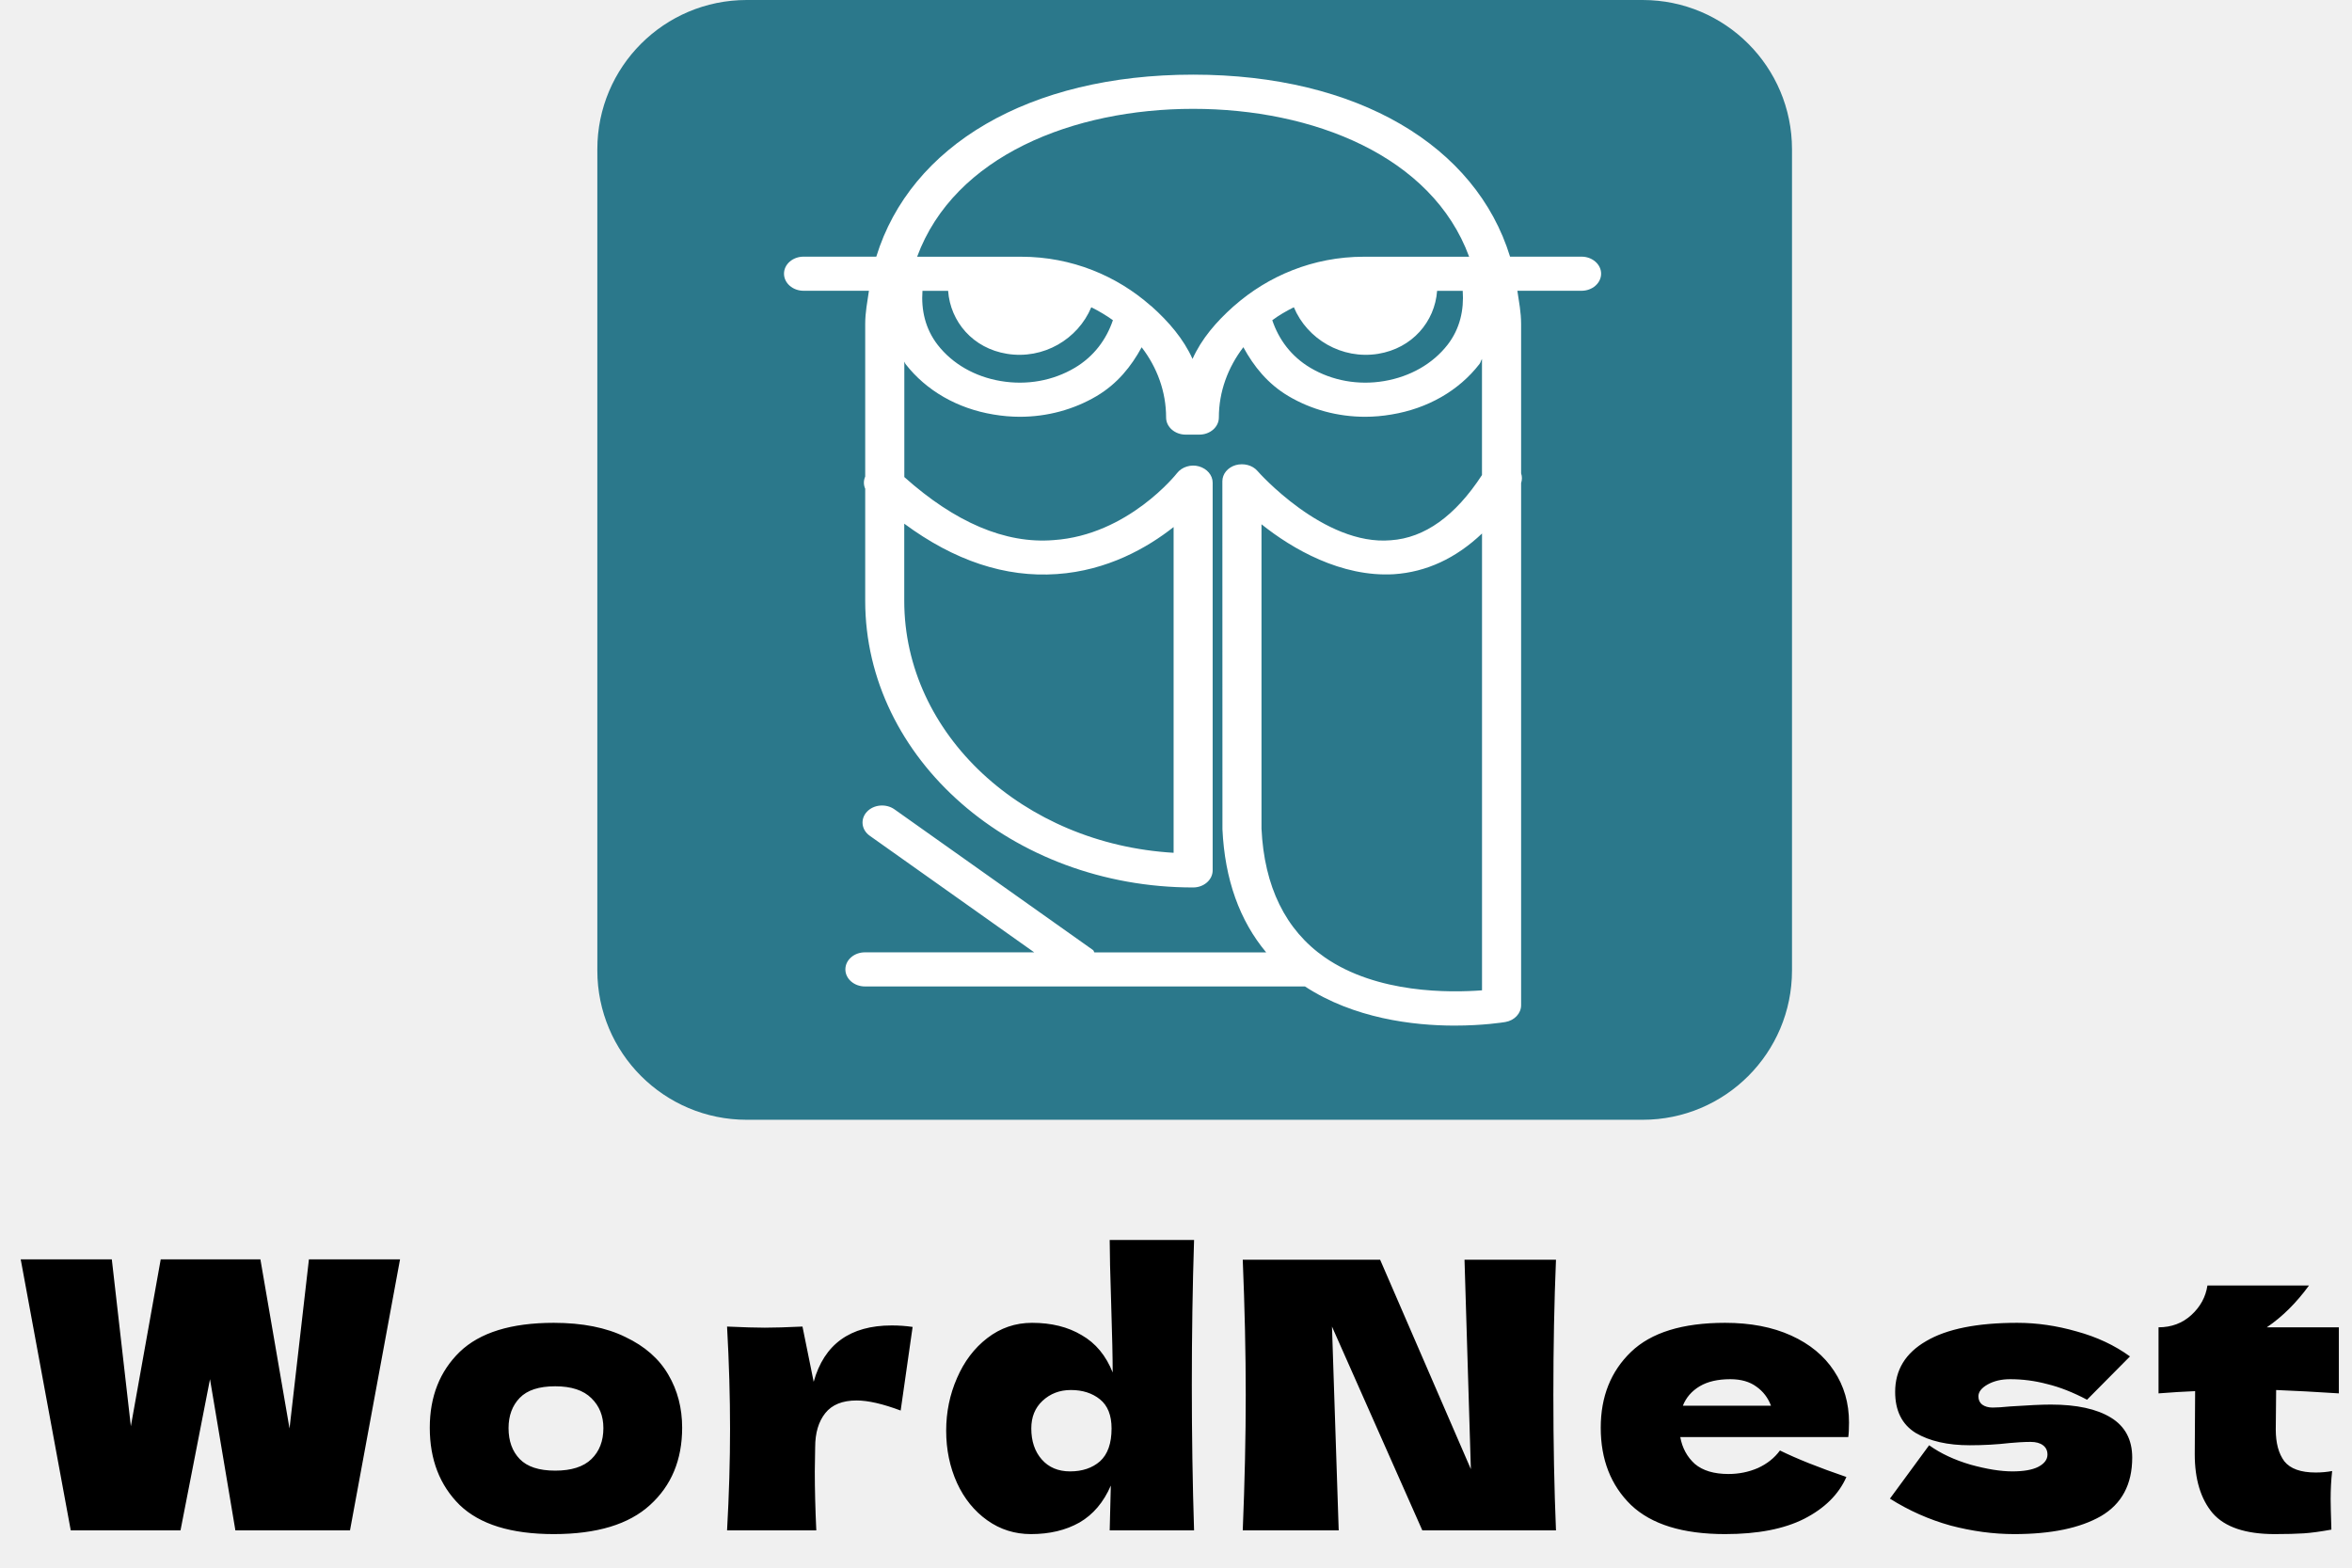
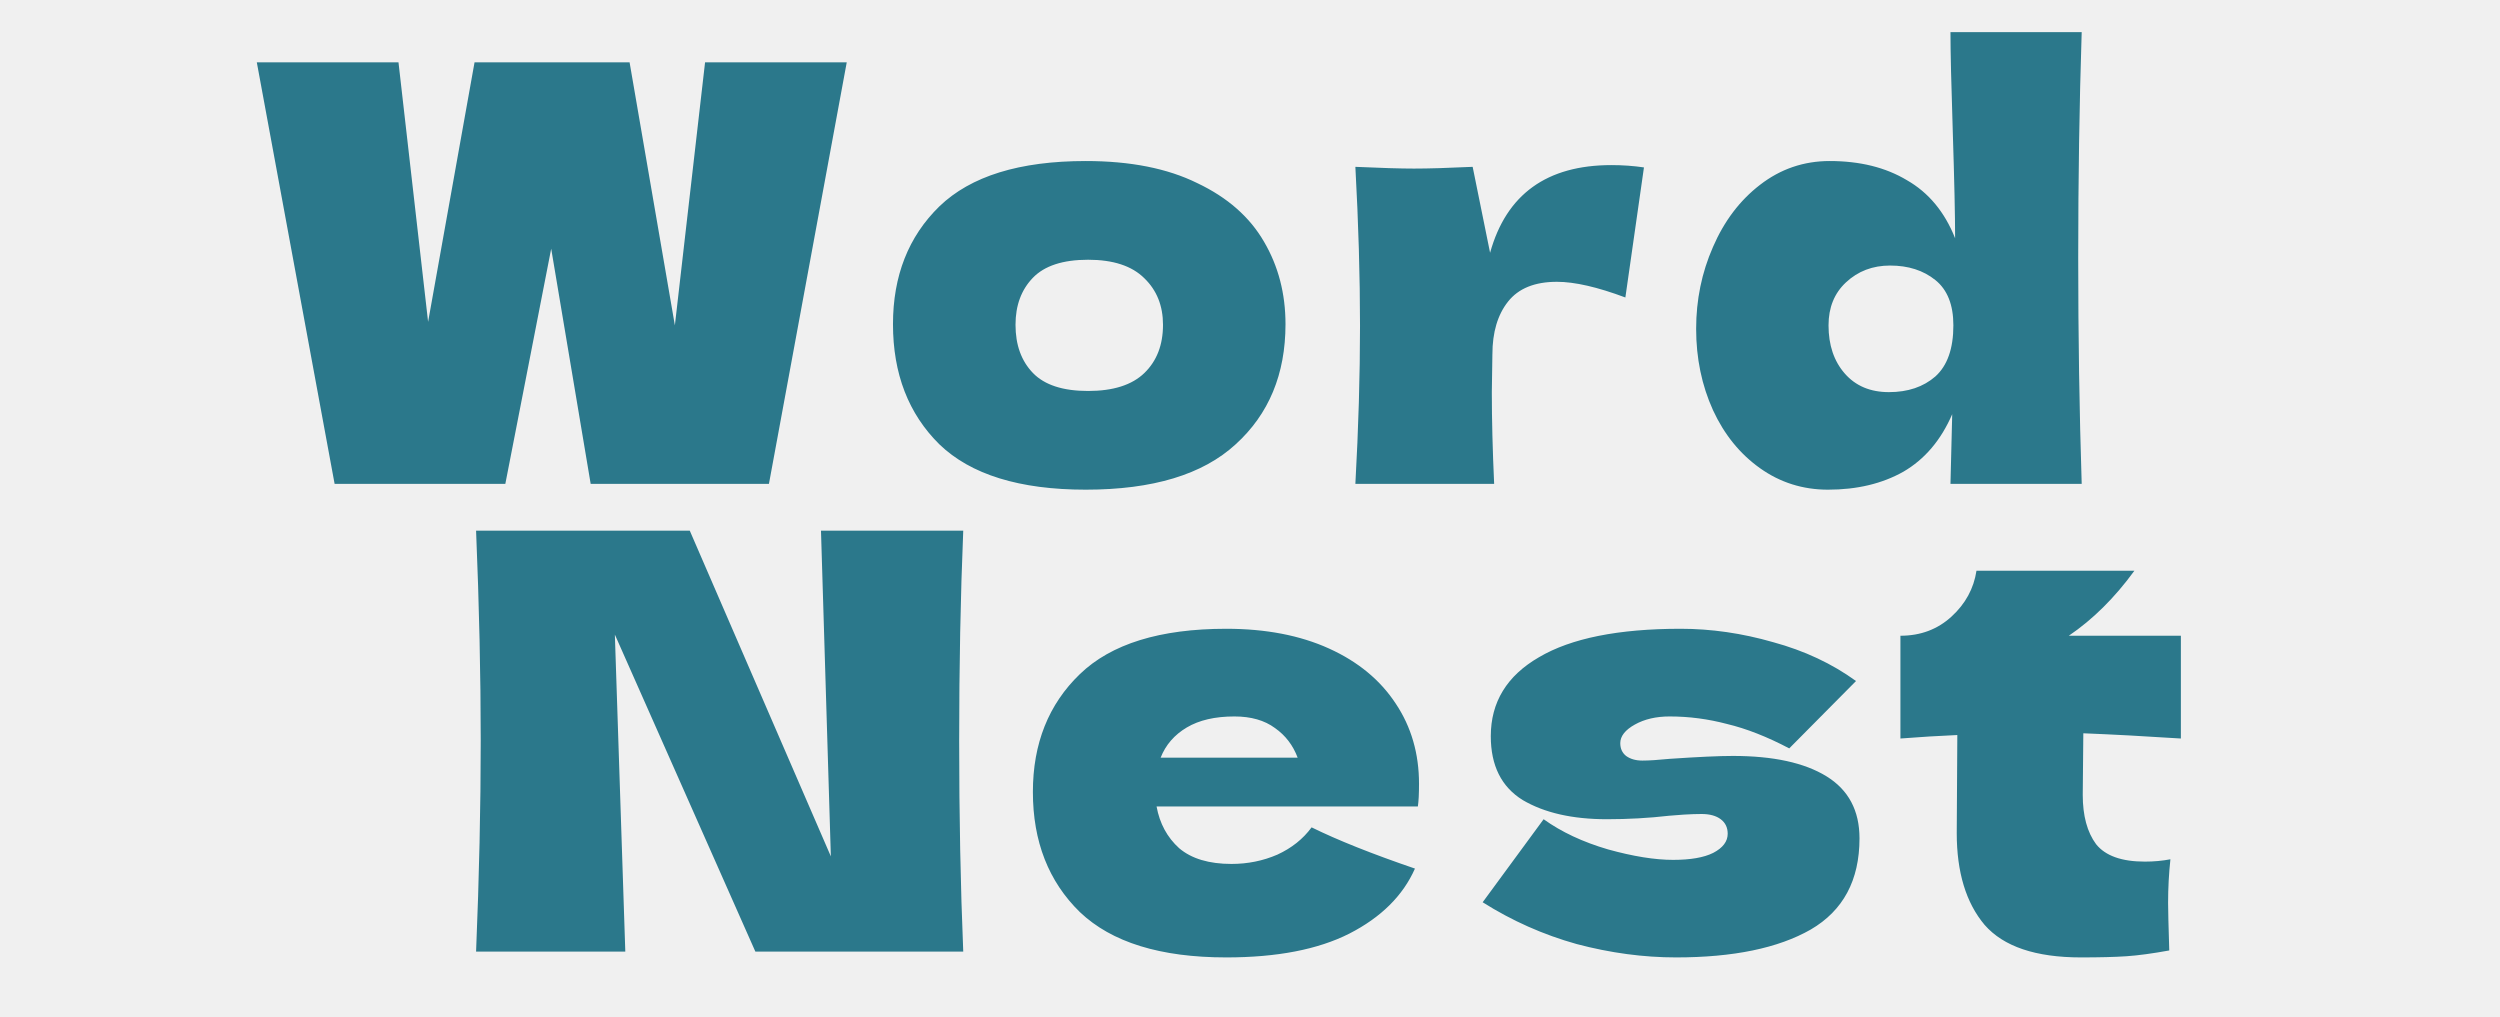
- <svg xmlns="http://www.w3.org/2000/svg" width="63" height="42" viewBox="0 0 63 42" fill="none">
-   <rect x="16" width="32" height="30" rx="4" fill="#2B788B" />
-   <path d="M42.363 6.876H40.448C39.535 3.907 36.368 2 31.959 2C27.55 2 24.386 3.907 23.472 6.876H21.524C21.234 6.876 21 7.081 21 7.332C21 7.585 21.235 7.79 21.524 7.79H23.275C23.233 8.083 23.175 8.368 23.175 8.68V12.768C23.129 12.874 23.128 12.99 23.175 13.093V16.095C23.175 20.328 27.115 23.776 31.959 23.776C32.248 23.776 32.482 23.57 32.482 23.318V12.932C32.482 12.731 32.332 12.556 32.113 12.494C31.898 12.433 31.656 12.51 31.528 12.675C31.515 12.694 30.214 14.337 28.22 14.47C26.924 14.575 25.574 13.989 24.223 12.781V9.687C24.238 9.708 24.239 9.732 24.254 9.751C24.808 10.466 25.646 10.946 26.611 11.105C26.847 11.145 27.084 11.166 27.317 11.166C28.046 11.166 28.759 10.975 29.374 10.611C29.928 10.283 30.302 9.816 30.58 9.304C30.993 9.841 31.235 10.49 31.235 11.187C31.235 11.439 31.471 11.644 31.758 11.644H32.126C32.414 11.644 32.648 11.439 32.648 11.187C32.648 10.49 32.892 9.842 33.304 9.302C33.583 9.815 33.957 10.283 34.51 10.611C35.124 10.975 35.837 11.166 36.566 11.166C36.8 11.166 37.037 11.145 37.271 11.105C38.241 10.946 39.077 10.466 39.628 9.753C39.662 9.712 39.665 9.66 39.696 9.618V12.727C38.981 13.824 38.16 14.412 37.255 14.474C35.46 14.631 33.696 12.636 33.681 12.616C33.546 12.461 33.313 12.402 33.098 12.461C32.885 12.524 32.742 12.697 32.742 12.893L32.744 22.217C32.807 23.566 33.206 24.666 33.916 25.516H29.315C29.298 25.497 29.301 25.474 29.28 25.455L23.956 21.681C23.733 21.525 23.403 21.552 23.221 21.748C23.038 21.944 23.073 22.233 23.297 22.391L27.702 25.514H23.168C22.878 25.514 22.644 25.718 22.644 25.971C22.644 26.222 22.878 26.428 23.168 26.428H34.954C36.263 27.284 37.849 27.477 38.959 27.477C39.728 27.477 40.268 27.39 40.321 27.381C40.566 27.34 40.744 27.149 40.744 26.932V12.943C40.773 12.855 40.773 12.764 40.744 12.682V8.679C40.744 8.368 40.687 8.084 40.644 7.79H42.363C42.652 7.79 42.887 7.585 42.887 7.332C42.887 7.081 42.65 6.876 42.363 6.876ZM39.697 26.532C38.847 26.596 36.894 26.626 35.484 25.648C34.434 24.919 33.862 23.75 33.79 22.197V14.046C34.614 14.706 35.926 15.466 37.336 15.384C38.207 15.326 38.998 14.957 39.697 14.293V26.532ZM28.309 15.38C29.665 15.287 30.732 14.675 31.436 14.12V22.847C27.411 22.613 24.221 19.675 24.221 16.097V14.03C25.563 15.021 26.926 15.477 28.309 15.38ZM28.789 9.854C28.206 10.2 27.506 10.327 26.808 10.209C26.115 10.094 25.513 9.749 25.117 9.24C24.782 8.808 24.672 8.302 24.709 7.791H25.396C25.456 8.62 26.061 9.333 26.974 9.479C27.949 9.637 28.873 9.087 29.231 8.232C29.436 8.333 29.629 8.449 29.81 8.578C29.636 9.093 29.303 9.549 28.789 9.854ZM31.943 9.616C31.701 9.078 31.305 8.62 30.852 8.213C30.841 8.201 30.826 8.196 30.816 8.185C29.921 7.398 28.718 6.878 27.352 6.878H24.566C25.563 4.173 28.756 2.916 31.959 2.916C35.163 2.916 38.358 4.171 39.352 6.878H36.532C35.167 6.878 33.962 7.4 33.066 8.187C33.057 8.198 33.043 8.203 33.035 8.213C32.58 8.62 32.185 9.074 31.943 9.616ZM37.077 10.209C36.385 10.327 35.682 10.2 35.099 9.854C34.585 9.549 34.251 9.093 34.079 8.579C34.258 8.446 34.452 8.333 34.657 8.232C35.015 9.087 35.942 9.637 36.916 9.479C37.827 9.33 38.433 8.62 38.494 7.791H39.18C39.216 8.302 39.108 8.808 38.772 9.24C38.374 9.749 37.773 10.091 37.077 10.209Z" fill="white" />
-   <path d="M7.755 38.27L8.275 33.74H10.715L9.375 41H6.305L5.625 36.95L4.835 41H1.895L0.555 33.74H2.995L3.505 38.21L4.305 33.74H6.975L7.755 38.27ZM14.832 41.1C13.692 41.1 12.852 40.84 12.312 40.32C11.779 39.793 11.512 39.103 11.512 38.25C11.512 37.417 11.779 36.74 12.312 36.22C12.852 35.7 13.692 35.44 14.832 35.44C15.599 35.44 16.239 35.567 16.752 35.82C17.272 36.067 17.655 36.403 17.902 36.83C18.149 37.25 18.272 37.723 18.272 38.25C18.272 39.11 17.985 39.8 17.412 40.32C16.845 40.84 15.985 41.1 14.832 41.1ZM14.872 39.4C15.305 39.4 15.629 39.297 15.842 39.09C16.055 38.883 16.162 38.607 16.162 38.26C16.162 37.933 16.055 37.667 15.842 37.46C15.629 37.247 15.305 37.14 14.872 37.14C14.439 37.14 14.122 37.243 13.922 37.45C13.722 37.657 13.622 37.927 13.622 38.26C13.622 38.607 13.722 38.883 13.922 39.09C14.122 39.297 14.439 39.4 14.872 39.4ZM21.795 37.02C22.075 36.013 22.772 35.51 23.885 35.51C24.078 35.51 24.265 35.523 24.445 35.55L24.125 37.79C23.645 37.61 23.252 37.52 22.945 37.52C22.565 37.52 22.285 37.633 22.105 37.86C21.925 38.087 21.835 38.39 21.835 38.77V38.76L21.825 39.42C21.825 39.893 21.838 40.42 21.865 41H19.475C19.529 40.04 19.555 39.133 19.555 38.28C19.555 37.427 19.529 36.513 19.475 35.54C19.915 35.56 20.252 35.57 20.485 35.57C20.732 35.57 21.069 35.56 21.495 35.54L21.795 37.02ZM31.984 33.22C31.944 34.46 31.924 35.757 31.924 37.11C31.924 38.45 31.944 39.747 31.984 41H29.724L29.754 39.8C29.561 40.247 29.281 40.577 28.914 40.79C28.547 40.997 28.114 41.1 27.614 41.1C27.181 41.1 26.791 40.977 26.444 40.73C26.097 40.483 25.827 40.15 25.634 39.73C25.441 39.303 25.344 38.837 25.344 38.33C25.344 37.83 25.441 37.36 25.634 36.92C25.827 36.473 26.097 36.117 26.444 35.85C26.797 35.577 27.197 35.44 27.644 35.44C28.164 35.44 28.607 35.55 28.974 35.77C29.347 35.983 29.624 36.317 29.804 36.77C29.804 36.39 29.791 35.78 29.764 34.94C29.737 34.127 29.724 33.553 29.724 33.22H31.984ZM28.664 39.42C28.991 39.42 29.257 39.33 29.464 39.15C29.671 38.963 29.774 38.67 29.774 38.27C29.774 37.917 29.671 37.657 29.464 37.49C29.257 37.323 28.997 37.24 28.684 37.24C28.384 37.24 28.131 37.337 27.924 37.53C27.724 37.717 27.624 37.963 27.624 38.27C27.624 38.61 27.717 38.887 27.904 39.1C28.091 39.313 28.344 39.42 28.664 39.42ZM41.678 33.75C41.631 34.877 41.608 36.083 41.608 37.37C41.608 38.663 41.631 39.873 41.678 41H38.098L35.678 35.54L35.858 41H33.288C33.341 39.707 33.368 38.497 33.368 37.37C33.368 36.25 33.341 35.043 33.288 33.75H36.968L39.398 39.36L39.228 33.75H41.678ZM48.267 38.5H45.007C45.06 38.793 45.191 39.033 45.397 39.22C45.611 39.4 45.91 39.49 46.297 39.49C46.577 39.49 46.84 39.437 47.087 39.33C47.334 39.217 47.531 39.06 47.677 38.86C48.124 39.08 48.717 39.317 49.457 39.57C49.251 40.037 48.874 40.41 48.327 40.69C47.787 40.963 47.081 41.1 46.207 41.1C45.074 41.1 44.234 40.84 43.687 40.32C43.147 39.793 42.877 39.103 42.877 38.25C42.877 37.417 43.147 36.74 43.687 36.22C44.227 35.7 45.067 35.44 46.207 35.44C46.887 35.44 47.477 35.553 47.977 35.78C48.477 36.007 48.861 36.323 49.127 36.73C49.394 37.13 49.527 37.59 49.527 38.11C49.527 38.283 49.52 38.413 49.507 38.5H48.267ZM46.347 36.95C46.014 36.95 45.74 37.013 45.527 37.14C45.314 37.267 45.164 37.44 45.077 37.66H47.437C47.357 37.447 47.227 37.277 47.047 37.15C46.867 37.017 46.634 36.95 46.347 36.95ZM53.953 41.1C53.393 41.1 52.823 41.023 52.243 40.87C51.67 40.71 51.13 40.47 50.623 40.15L51.673 38.72C51.98 38.94 52.35 39.113 52.783 39.24C53.217 39.36 53.59 39.42 53.903 39.42C54.203 39.42 54.433 39.38 54.593 39.3C54.76 39.213 54.843 39.103 54.843 38.97C54.843 38.863 54.803 38.78 54.723 38.72C54.643 38.66 54.533 38.63 54.393 38.63C54.307 38.63 54.207 38.633 54.093 38.64C53.987 38.647 53.9 38.653 53.833 38.66C53.487 38.7 53.13 38.72 52.763 38.72C52.17 38.72 51.687 38.61 51.313 38.39C50.947 38.163 50.763 37.797 50.763 37.29C50.763 36.703 51.04 36.25 51.593 35.93C52.147 35.603 52.96 35.44 54.033 35.44C54.56 35.44 55.09 35.517 55.623 35.67C56.163 35.817 56.64 36.04 57.053 36.34L55.903 37.5C55.523 37.3 55.167 37.16 54.833 37.08C54.507 36.993 54.177 36.95 53.843 36.95C53.61 36.95 53.41 36.997 53.243 37.09C53.077 37.183 52.993 37.29 52.993 37.41C52.993 37.503 53.027 37.577 53.093 37.63C53.167 37.683 53.26 37.71 53.373 37.71C53.487 37.71 53.643 37.7 53.843 37.68C54.33 37.647 54.693 37.63 54.933 37.63C55.627 37.63 56.163 37.747 56.543 37.98C56.923 38.213 57.113 38.57 57.113 39.05C57.113 39.77 56.833 40.293 56.273 40.62C55.713 40.94 54.94 41.1 53.953 41.1ZM62.648 37.33C62.034 37.29 61.474 37.26 60.968 37.24L60.958 38.3C60.958 38.66 61.034 38.943 61.188 39.15C61.348 39.35 61.628 39.45 62.028 39.45C62.181 39.45 62.328 39.437 62.468 39.41C62.441 39.657 62.428 39.907 62.428 40.16C62.428 40.28 62.434 40.553 62.448 40.98C62.154 41.033 61.908 41.067 61.708 41.08C61.508 41.093 61.248 41.1 60.928 41.1C60.148 41.1 59.594 40.913 59.268 40.54C58.948 40.16 58.788 39.633 58.788 38.96L58.798 37.27C58.484 37.283 58.158 37.303 57.818 37.33V35.56C58.164 35.56 58.458 35.45 58.698 35.23C58.938 35.01 59.081 34.747 59.128 34.44H61.848C61.508 34.907 61.131 35.28 60.718 35.56H62.648V37.33Z" fill="black" />
+ <svg xmlns="http://www.w3.org/2000/svg" width="155" height="63" viewBox="0 0 155 63" fill="none">
+   <path d="M59.721 32.9C59.553 36.956 59.469 41.3 59.469 45.932C59.469 50.588 59.553 54.944 59.721 59H46.833L38.121 39.344L38.769 59H29.517C29.709 54.344 29.805 49.988 29.805 45.932C29.805 41.9 29.709 37.556 29.517 32.9H42.765L51.513 53.096L50.901 32.9H59.721ZM83.443 50H71.707C71.899 51.056 72.367 51.92 73.111 52.592C73.879 53.24 74.959 53.564 76.351 53.564C77.359 53.564 78.307 53.372 79.195 52.988C80.083 52.58 80.791 52.016 81.319 51.296C82.927 52.088 85.063 52.94 87.727 53.852C86.983 55.532 85.627 56.876 83.659 57.884C81.715 58.868 79.171 59.36 76.027 59.36C71.947 59.36 68.923 58.424 66.955 56.552C65.011 54.656 64.039 52.172 64.039 49.1C64.039 46.1 65.011 43.664 66.955 41.792C68.899 39.92 71.923 38.984 76.027 38.984C78.475 38.984 80.599 39.392 82.399 40.208C84.199 41.024 85.579 42.164 86.539 43.628C87.499 45.068 87.979 46.724 87.979 48.596C87.979 49.22 87.955 49.688 87.907 50H83.443ZM76.531 44.42C75.331 44.42 74.347 44.648 73.579 45.104C72.811 45.56 72.271 46.184 71.959 46.976H80.455C80.167 46.208 79.699 45.596 79.051 45.14C78.403 44.66 77.563 44.42 76.531 44.42ZM103.913 59.36C101.897 59.36 99.845 59.084 97.757 58.532C95.693 57.956 93.749 57.092 91.925 55.94L95.705 50.792C96.809 51.584 98.141 52.208 99.701 52.664C101.261 53.096 102.605 53.312 103.733 53.312C104.813 53.312 105.641 53.168 106.217 52.88C106.817 52.568 107.117 52.172 107.117 51.692C107.117 51.308 106.973 51.008 106.685 50.792C106.397 50.576 106.001 50.468 105.497 50.468C105.185 50.468 104.825 50.48 104.417 50.504C104.033 50.528 103.721 50.552 103.481 50.576C102.233 50.72 100.949 50.792 99.629 50.792C97.493 50.792 95.753 50.396 94.409 49.604C93.089 48.788 92.429 47.468 92.429 45.644C92.429 43.532 93.425 41.9 95.417 40.748C97.409 39.572 100.337 38.984 104.201 38.984C106.097 38.984 108.005 39.26 109.925 39.812C111.869 40.34 113.585 41.144 115.073 42.224L110.933 46.4C109.565 45.68 108.281 45.176 107.081 44.888C105.905 44.576 104.717 44.42 103.517 44.42C102.677 44.42 101.957 44.588 101.357 44.924C100.757 45.26 100.457 45.644 100.457 46.076C100.457 46.412 100.577 46.676 100.817 46.868C101.081 47.06 101.417 47.156 101.825 47.156C102.233 47.156 102.797 47.12 103.517 47.048C105.269 46.928 106.577 46.868 107.441 46.868C109.937 46.868 111.869 47.288 113.237 48.128C114.605 48.968 115.289 50.252 115.289 51.98C115.289 54.572 114.281 56.456 112.265 57.632C110.249 58.784 107.465 59.36 103.913 59.36ZM135.214 45.788C133.006 45.644 130.99 45.536 129.166 45.464L129.13 49.28C129.13 50.576 129.406 51.596 129.958 52.34C130.534 53.06 131.542 53.42 132.982 53.42C133.534 53.42 134.062 53.372 134.566 53.276C134.47 54.164 134.422 55.064 134.422 55.976C134.422 56.408 134.446 57.392 134.494 58.928C133.438 59.12 132.55 59.24 131.83 59.288C131.11 59.336 130.174 59.36 129.022 59.36C126.214 59.36 124.222 58.688 123.046 57.344C121.894 55.976 121.318 54.08 121.318 51.656L121.354 45.572C120.226 45.62 119.05 45.692 117.826 45.788V39.416C119.074 39.416 120.13 39.02 120.994 38.228C121.858 37.436 122.374 36.488 122.542 35.384H132.334C131.11 37.064 129.754 38.408 128.266 39.416H135.214V45.788Z" fill="#2B788B" />
+   <path d="M41.842 20.172L43.714 3.864H52.498L47.674 30H36.622L34.174 15.42L31.33 30H20.746L15.922 3.864H24.706L26.542 19.956L29.422 3.864H39.034L41.842 20.172ZM67.317 30.36C63.214 30.36 60.19 29.424 58.245 27.552C56.325 25.656 55.365 23.172 55.365 20.1C55.365 17.1 56.325 14.664 58.245 12.792C60.19 10.92 63.214 9.984 67.317 9.984C70.078 9.984 72.382 10.44 74.23 11.352C76.102 12.24 77.481 13.452 78.37 14.988C79.257 16.5 79.701 18.204 79.701 20.1C79.701 23.196 78.669 25.68 76.606 27.552C74.566 29.424 71.469 30.36 67.317 30.36ZM67.462 24.24C69.022 24.24 70.186 23.868 70.954 23.124C71.722 22.38 72.106 21.384 72.106 20.136C72.106 18.96 71.722 18 70.954 17.256C70.186 16.488 69.022 16.104 67.462 16.104C65.901 16.104 64.761 16.476 64.041 17.22C63.322 17.964 62.962 18.936 62.962 20.136C62.962 21.384 63.322 22.38 64.041 23.124C64.761 23.868 65.901 24.24 67.462 24.24ZM92.385 15.672C93.393 12.048 95.901 10.236 99.909 10.236C100.605 10.236 101.277 10.284 101.925 10.38L100.773 18.444C99.045 17.796 97.629 17.472 96.525 17.472C95.157 17.472 94.149 17.88 93.501 18.696C92.853 19.512 92.529 20.604 92.529 21.972V21.936L92.493 24.312C92.493 26.016 92.541 27.912 92.637 30H84.033C84.225 26.544 84.321 23.28 84.321 20.208C84.321 17.136 84.225 13.848 84.033 10.344C85.617 10.416 86.829 10.452 87.669 10.452C88.557 10.452 89.769 10.416 91.305 10.344L92.385 15.672ZM129.065 1.992C128.921 6.456 128.849 11.124 128.849 15.996C128.849 20.82 128.921 25.488 129.065 30H120.929L121.037 25.68C120.341 27.288 119.333 28.476 118.013 29.244C116.693 29.988 115.133 30.36 113.333 30.36C111.773 30.36 110.369 29.916 109.121 29.028C107.873 28.14 106.901 26.94 106.205 25.428C105.509 23.892 105.161 22.212 105.161 20.388C105.161 18.588 105.509 16.896 106.205 15.312C106.901 13.704 107.873 12.42 109.121 11.46C110.393 10.476 111.833 9.984 113.441 9.984C115.313 9.984 116.909 10.38 118.229 11.172C119.573 11.94 120.569 13.14 121.217 14.772C121.217 13.404 121.169 11.208 121.073 8.184C120.977 5.256 120.929 3.192 120.929 1.992H129.065ZM117.113 24.312C118.289 24.312 119.249 23.988 119.993 23.34C120.737 22.668 121.109 21.612 121.109 20.172C121.109 18.9 120.737 17.964 119.993 17.364C119.249 16.764 118.313 16.464 117.185 16.464C116.105 16.464 115.193 16.812 114.449 17.508C113.729 18.18 113.369 19.068 113.369 20.172C113.369 21.396 113.705 22.392 114.377 23.16C115.049 23.928 115.961 24.312 117.113 24.312Z" fill="#2B788B" />
</svg>
